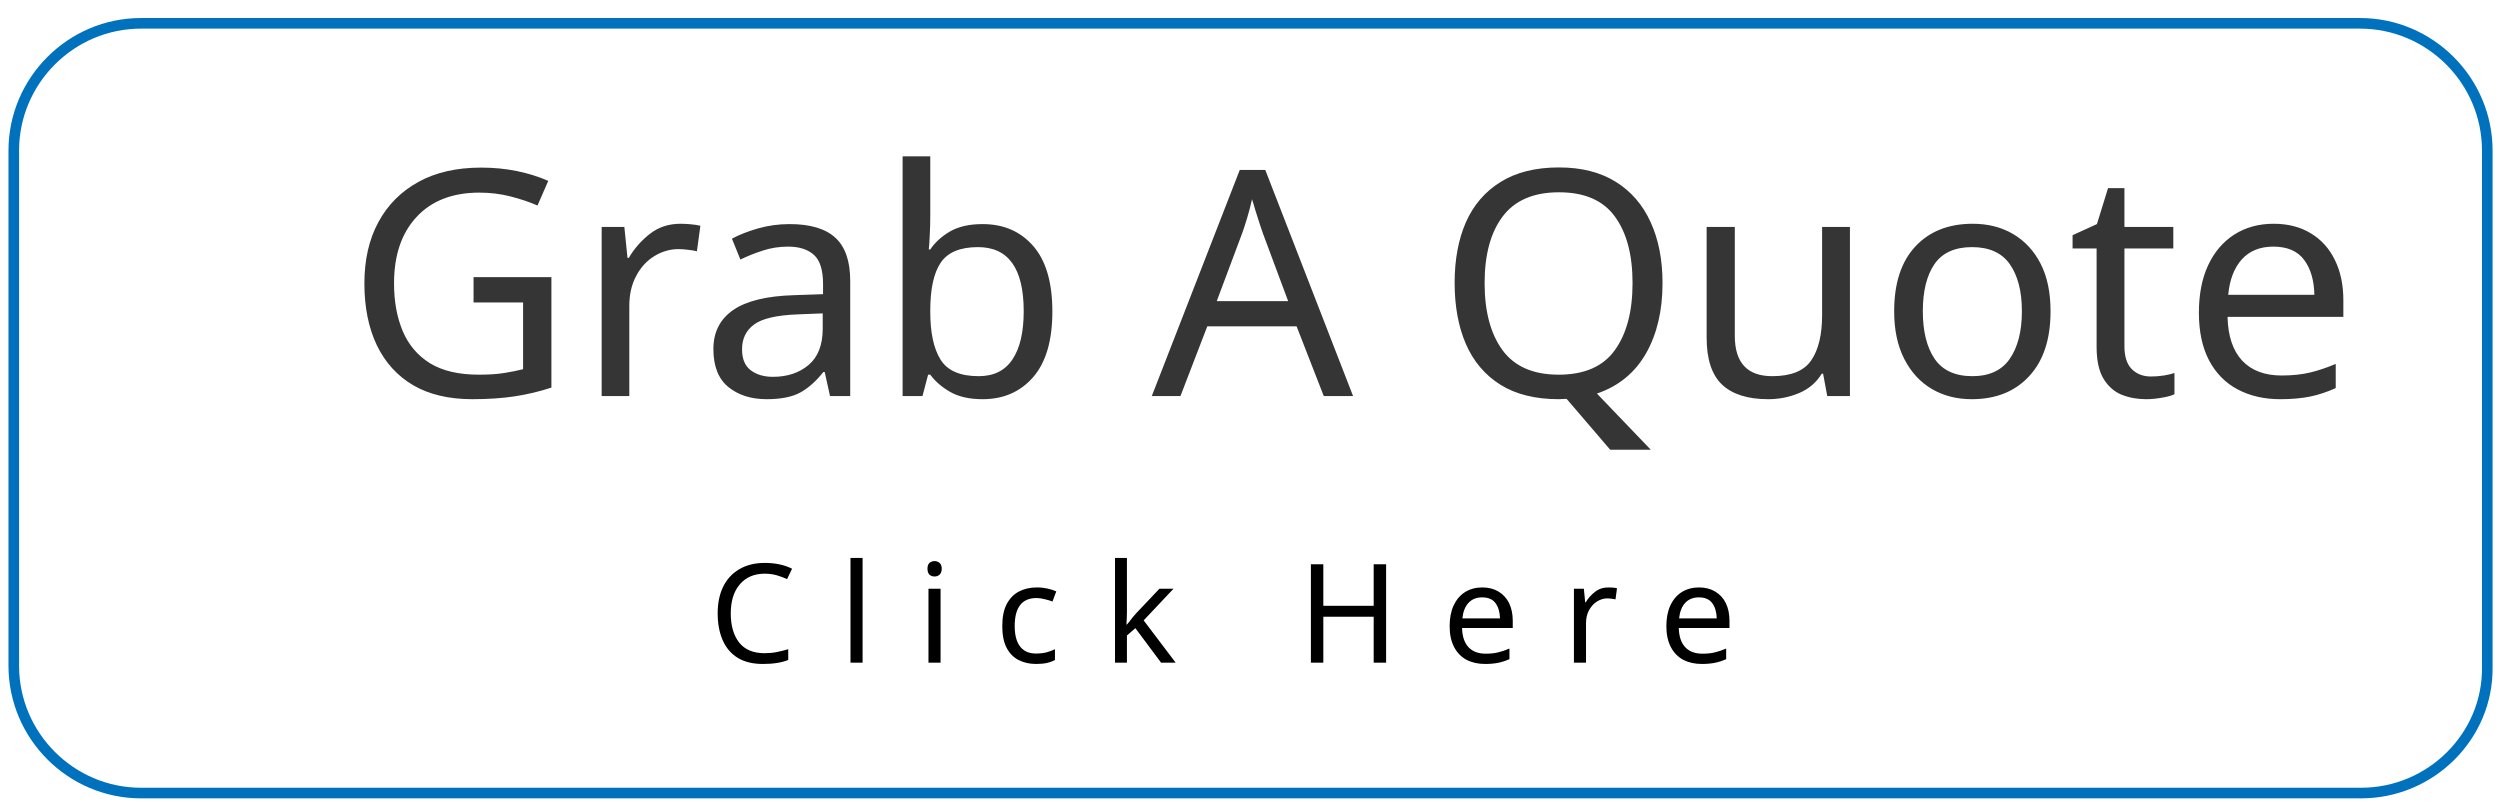
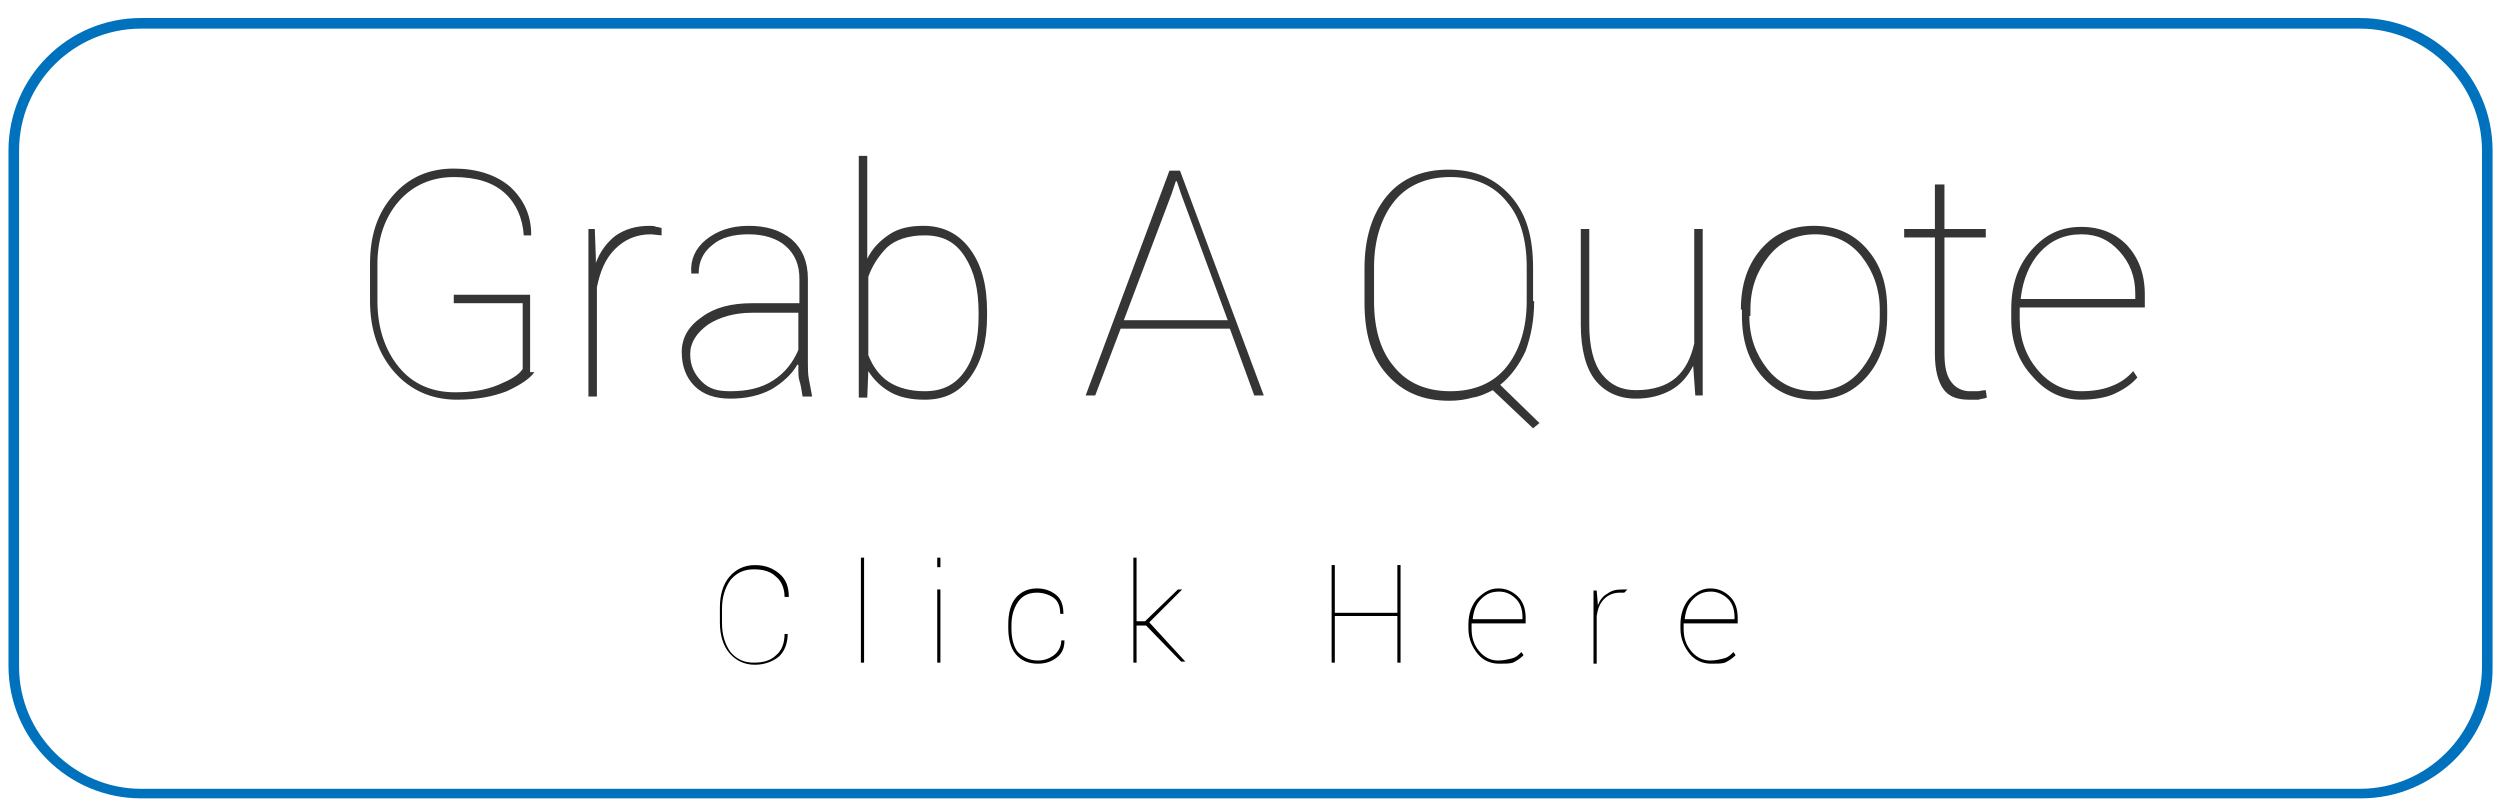
<svg xmlns="http://www.w3.org/2000/svg" id="Layer_1" viewBox="0 0 235.8 76">
-   <style>.st0{fill:none;stroke:#0071bc;stroke-miterlimit:10}.st1{fill:#353535}.st2{font-family:'Roboto-Thin'}.st3{font-size:29.755px}.st4{font-size:13px}.st5{letter-spacing:4}</style>
-   <path class="st0" d="M222.7 74.8H13.3c-6.6 0-12-5.4-12-12V14.2c0-6.6 5.4-12 12-12h209.3c6.6 0 12 5.4 12 12v48.7c.1 6.5-5.3 11.9-11.9 11.9z" />
-   <text transform="translate(32.556 37.355)" class="st1 st2 st3">Grab A Quote</text>
-   <text transform="translate(66.894 62.5)" class="st2 st4 st5">Click Here</text>
+   <style>.st0{fill:#0071bc}.st1{fill:#353535}</style>
+   <path class="st0" d="M222.7 75.3H13.3C6.4 75.3.8 69.7.8 62.8V14.2C.8 7.3 6.4 1.7 13.3 1.7h209.3c6.9 0 12.5 5.6 12.5 12.5v48.7c.1 6.8-5.5 12.4-12.4 12.4zM13.3 2.7C7 2.7 1.8 7.8 1.8 14.2v48.7c0 6.3 5.2 11.5 11.5 11.5h209.3c6.3 0 11.5-5.2 11.5-11.5V14.2c0-6.3-5.2-11.5-11.5-11.5H13.3z" />
+   <path class="st1" d="M50.4 35.1c-.4.6-1.3 1.2-2.6 1.8-1.3.5-2.8.8-4.7.8-2.4 0-4.4-.9-5.9-2.6-1.5-1.7-2.3-4-2.3-6.7v-3.5c0-2.7.7-4.8 2.2-6.5 1.5-1.7 3.4-2.5 5.7-2.5 2.2 0 4 .6 5.3 1.7 1.3 1.2 2 2.7 2 4.5v.1h-.7c-.1-1.6-.7-3-1.8-4s-2.7-1.5-4.8-1.5c-2.1 0-3.9.8-5.2 2.3-1.3 1.5-2 3.5-2 5.9v3.5c0 2.5.7 4.6 2 6.2 1.3 1.6 3.1 2.4 5.3 2.4 1.6 0 2.9-.2 4.1-.7 1.2-.5 1.9-.9 2.3-1.5v-6.2h-6.5v-.8H50v7.3zM62.4 22.2l-1-.1c-1.4 0-2.5.5-3.4 1.4-.9.9-1.4 2.1-1.7 3.6v10.3h-.8V21.6h.6l.1 2.7v.5c.4-1.1 1.1-2 1.9-2.6.9-.6 1.9-.9 3.2-.9.2 0 .4 0 .6.1.2 0 .4.1.5.1v.7zM75.2 34.4c-.5.9-1.4 1.7-2.4 2.3-1.1.6-2.4.9-3.9.9s-2.6-.4-3.4-1.2c-.8-.8-1.2-1.9-1.2-3.2 0-1.3.6-2.4 1.9-3.3 1.2-.9 2.8-1.3 4.7-1.3h4.5v-2.3c0-1.3-.4-2.3-1.3-3.1-.8-.7-2-1.1-3.5-1.1-1.4 0-2.6.3-3.4 1-.9.7-1.3 1.6-1.3 2.7h-.7v-.1c-.1-1.2.4-2.3 1.4-3.1s2.3-1.3 4-1.3c1.7 0 3 .4 4.1 1.3 1 .9 1.5 2.1 1.5 3.7v7.9c0 .6 0 1.1.1 1.6s.2 1 .3 1.6h-.9c-.1-.7-.2-1.2-.3-1.5s-.1-.7-.1-1.1v-.4zm-6.3 2.5c1.6 0 2.9-.3 4-1s1.9-1.7 2.4-2.9v-3.5h-4.4c-1.6 0-3 .4-4.1 1.1-1.1.8-1.7 1.7-1.7 2.8 0 1.1.4 1.9 1.1 2.6s1.5.9 2.7.9zM93.1 29.8c0 2.4-.5 4.3-1.6 5.8s-2.5 2.1-4.3 2.1c-1.2 0-2.3-.2-3.2-.7-.9-.5-1.6-1.2-2.1-2l-.1 2.5H81V14.7h.8v9.7c.5-1 1.2-1.7 2.1-2.3.9-.6 2-.8 3.2-.8 1.8 0 3.3.7 4.4 2.2s1.6 3.4 1.6 5.9v.4zm-.8-.3c0-2.2-.4-3.9-1.3-5.3s-2.1-2-3.8-2c-1.5 0-2.7.4-3.5 1.1-.8.8-1.4 1.7-1.8 2.8v7.4c.4 1 1 1.9 1.9 2.5.9.6 2.1.9 3.4.9 1.7 0 2.9-.6 3.8-1.9.9-1.3 1.3-3 1.3-5.2v-.3zM116 31h-10.3l-2.4 6.3h-.9l7.9-21.2h1l7.9 21.2h-.9L116 31zm-10-.8h9.8l-4.4-11.9-.4-1.2h-.1l-.4 1.2-4.5 11.9zM144.7 28.4c0 1.8-.3 3.3-.8 4.7-.6 1.3-1.4 2.4-2.4 3.2l3.7 3.6-.6.5-3.8-3.6c-.6.3-1.2.6-1.9.7-.7.2-1.4.3-2.2.3-2.5 0-4.4-.8-5.9-2.5s-2.1-3.9-2.1-6.8v-3.2c0-2.8.7-5.1 2.1-6.8s3.4-2.5 5.8-2.5c2.5 0 4.4.8 5.9 2.5s2.1 3.9 2.1 6.8v3.1zm-.7-3.2c0-2.6-.6-4.7-1.9-6.2-1.2-1.5-3-2.3-5.3-2.3s-4.1.8-5.3 2.3c-1.2 1.5-1.9 3.6-1.9 6.2v3.2c0 2.6.6 4.7 1.9 6.2 1.2 1.5 3 2.3 5.3 2.3s4.1-.8 5.3-2.3c1.2-1.5 1.9-3.6 1.9-6.2v-3.2zM159.7 34.5c-.5 1-1.2 1.8-2.1 2.3-.9.5-2 .8-3.3.8-1.6 0-2.9-.6-3.8-1.7-.9-1.1-1.4-2.9-1.4-5.3v-9h.8v9c0 2.1.4 3.7 1.2 4.7.8 1 1.8 1.5 3.2 1.5 1.6 0 2.9-.4 3.8-1.2.9-.8 1.4-1.9 1.7-3.2V21.6h.8v15.7h-.7l-.2-2.8zM164.2 29.2c0-2.3.6-4.2 1.9-5.7 1.3-1.5 2.9-2.2 5-2.2 2 0 3.7.7 5 2.2 1.3 1.5 1.9 3.3 1.9 5.7v.6c0 2.3-.6 4.2-1.9 5.7s-2.9 2.2-4.9 2.2c-2 0-3.7-.7-5-2.2s-1.9-3.4-1.9-5.7v-.6zm.8.6c0 2 .6 3.6 1.7 5s2.6 2.1 4.5 2.1c1.8 0 3.3-.7 4.4-2.1s1.7-3 1.7-5v-.6c0-1.9-.6-3.6-1.7-5s-2.6-2.1-4.4-2.1c-1.8 0-3.3.7-4.4 2.1-1.1 1.4-1.7 3-1.7 5v.6zM183.4 17.4v4.2h3.9v.8h-3.9v10.9c0 1.3.2 2.2.7 2.8.4.5 1 .8 1.7.8h.7c.2 0 .5-.1.8-.1l.1.7c-.2.1-.5.1-.8.2h-.9c-1.1 0-1.9-.3-2.4-1s-.8-1.8-.8-3.3v-11h-2.9v-.8h2.9v-4.2h.9zM196.3 37.7c-1.8 0-3.3-.7-4.6-2.2-1.3-1.4-2-3.2-2-5.4v-.9c0-2.3.6-4.1 1.9-5.6 1.3-1.5 2.8-2.2 4.7-2.2 1.8 0 3.2.6 4.3 1.7 1.1 1.2 1.7 2.7 1.7 4.7V29h-11.8v1.1c0 1.9.6 3.5 1.7 4.8 1.1 1.3 2.5 2 4.1 2 1.2 0 2.2-.2 2.9-.5.8-.3 1.5-.8 2-1.4l.4.6c-.6.7-1.4 1.2-2.3 1.6-.7.3-1.8.5-3 .5zm0-15.6c-1.6 0-2.9.6-3.9 1.7s-1.6 2.6-1.8 4.3v.1h10.8v-.5c0-1.6-.5-2.9-1.5-4s-2.1-1.6-3.6-1.6z" />
+   <g>
+     <path d="M74.3 59.7c0 1-.3 1.7-.8 2.2-.6.5-1.4.8-2.3.8-1 0-1.8-.4-2.4-1.1s-.9-1.7-.9-2.9v-1.4c0-1.2.3-2.2.9-2.9s1.4-1.1 2.4-1.1 1.7.3 2.3.8.9 1.2.9 2.2H74c0-.8-.3-1.5-.8-1.9-.5-.5-1.2-.7-2.1-.7-.9 0-1.6.3-2.2 1-.5.7-.8 1.6-.8 2.7v1.4c0 1.1.3 2 .8 2.7.6.7 1.3 1 2.2 1 .9 0 1.6-.2 2.1-.7.5-.4.8-1.1.8-2h.3zM81.5 62.5h-.3v-9.9h.3v9.9zM88.7 53.5h-.3v-.9h.3v.9zm0 9h-.3v-6.9h.3v6.9zM97.9 62.3c.6 0 1.1-.2 1.5-.5.4-.3.7-.8.7-1.4h.3c0 .7-.2 1.2-.7 1.6-.5.4-1.1.6-1.8.6-.9 0-1.6-.3-2.1-.9s-.7-1.5-.7-2.5v-.3c0-1 .2-1.9.7-2.5.5-.6 1.2-.9 2-.9.7 0 1.3.2 1.8.6s.7 1 .7 1.8h-.3c0-.7-.2-1.2-.6-1.5s-1-.5-1.6-.5c-.8 0-1.4.3-1.8.9-.4.6-.6 1.3-.6 2.2v.3c0 .9.2 1.7.6 2.2.5.5 1.1.8 1.9.8zM108.1 59h-.9v3.5h-.3v-9.9h.3v6h.8l3.1-3h.4l-3.1 3.1 3.4 3.7h-.4l-3.3-3.4zM132.1 62.5h-.3v-4.4h-5.9v4.4h-.3v-9.2h.3v4.5h5.9v-4.5h.3v9.2zM141.4 62.6c-.8 0-1.5-.3-2-.9s-.9-1.4-.9-2.4v-.4c0-1 .3-1.8.8-2.4.6-.6 1.2-1 2-1s1.4.3 1.9.8.7 1.2.7 2v.5h-5.1v.5c0 .8.2 1.5.7 2.1s1.1.9 1.8.9c.5 0 .9-.1 1.3-.2s.6-.3.9-.6l.2.3c-.3.3-.6.5-1 .7-.3.1-.8.1-1.3.1zm0-6.8c-.7 0-1.2.2-1.7.7s-.7 1.1-.8 1.9h4.7v-.2c0-.7-.2-1.3-.6-1.7-.4-.4-.9-.7-1.6-.7zM153.2 55.9h-.4c-.6 0-1.1.2-1.5.6s-.6.9-.7 1.6v4.5h-.3v-6.9h.3l.1 1.2v.2c.2-.5.5-.9.9-1.1.4-.3.8-.4 1.4-.4h.5l-.3.3zM161.4 62.6c-.8 0-1.5-.3-2-.9s-.9-1.4-.9-2.4v-.4c0-1 .3-1.8.8-2.4.6-.6 1.2-1 2-1s1.4.3 1.9.8.7 1.2.7 2v.5h-5.1v.5c0 .8.2 1.5.7 2.1s1.1.9 1.8.9c.5 0 .9-.1 1.3-.2s.6-.3.9-.6l.2.3c-.3.3-.6.5-1 .7-.3.1-.8.1-1.3.1zm0-6.8c-.7 0-1.2.2-1.7.7s-.7 1.1-.8 1.9h4.7v-.2c0-.7-.2-1.3-.6-1.7-.4-.4-1-.7-1.6-.7z" />
+   </g>
</svg>
